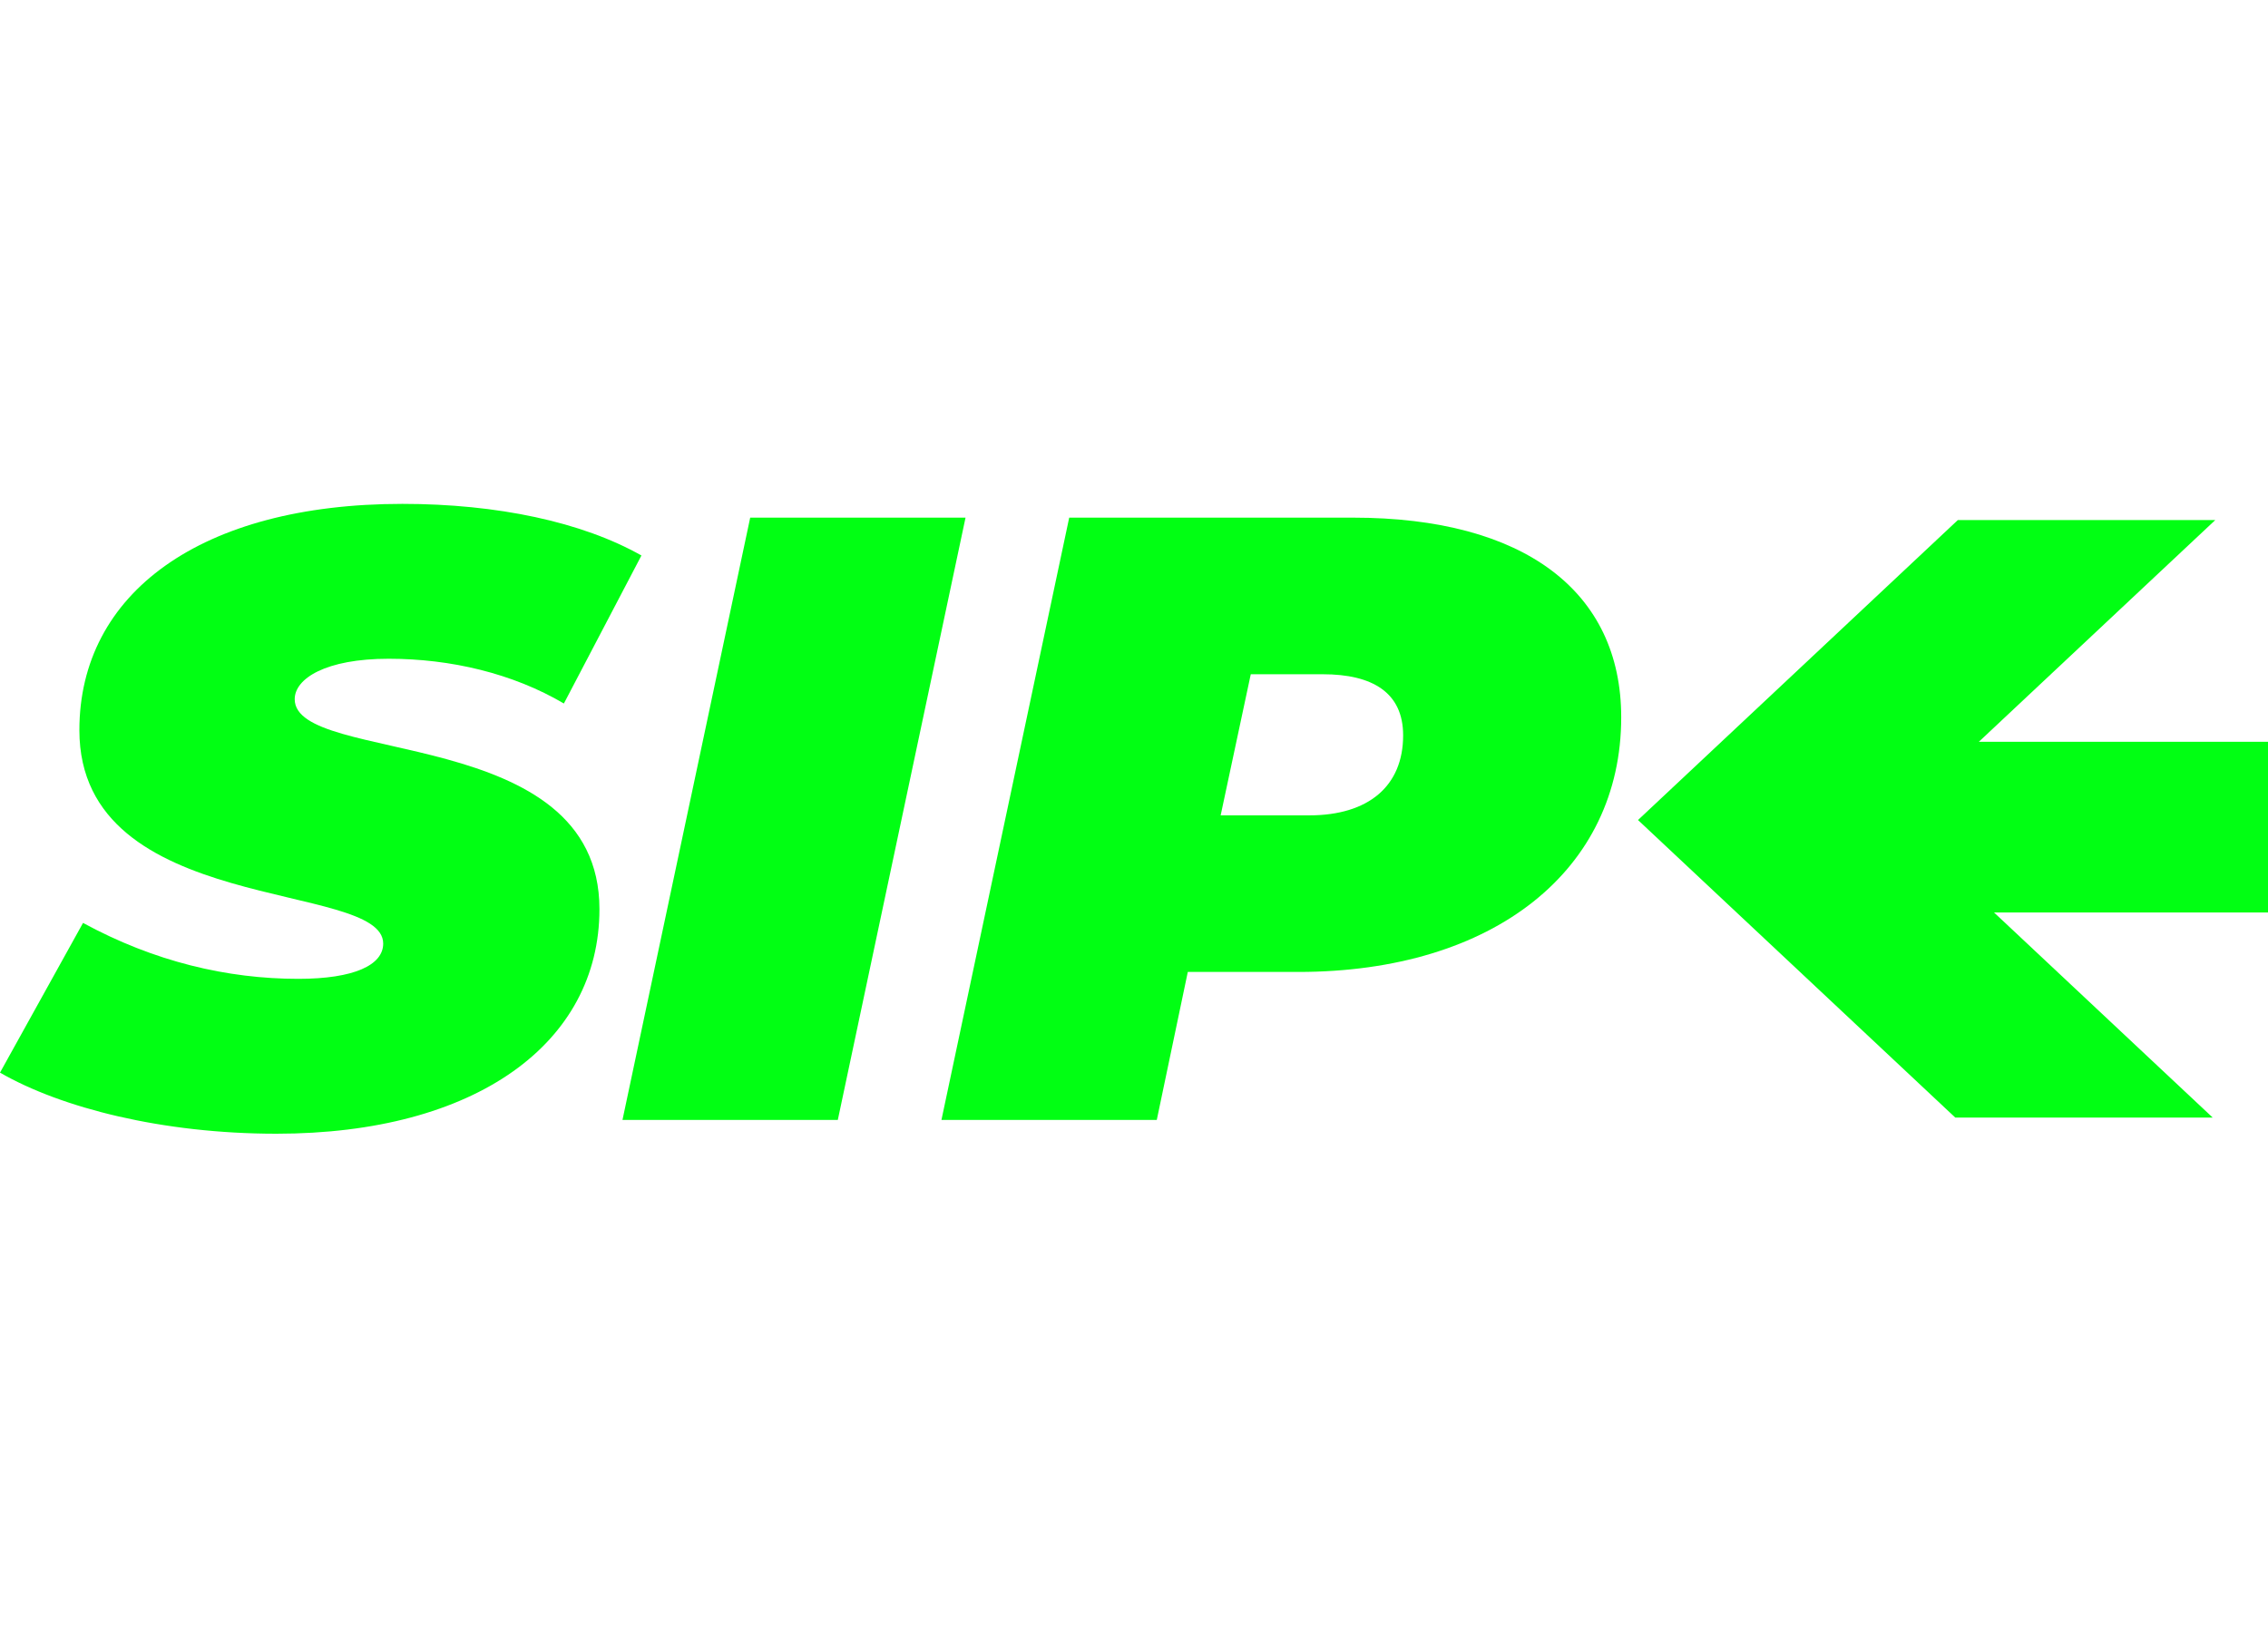
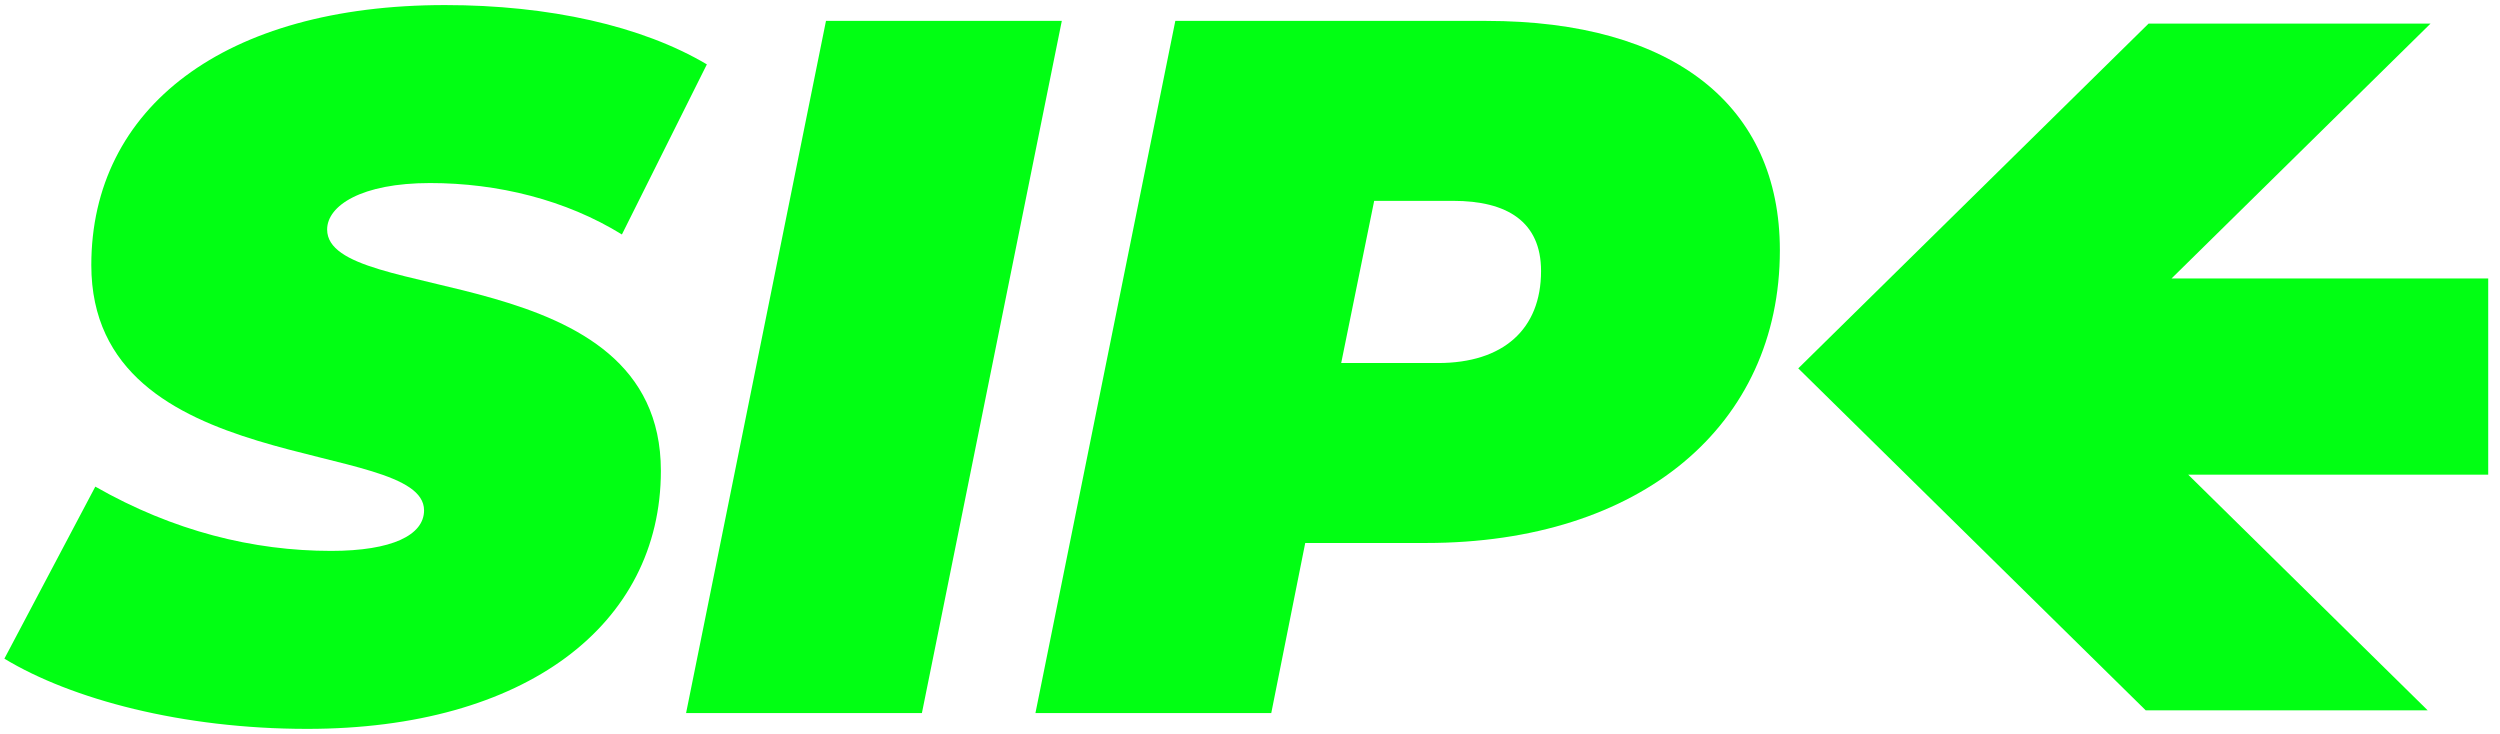
- <svg xmlns="http://www.w3.org/2000/svg" width="72" height="52" viewBox="0 0 72 52" fill="none">
-   <path d="M8.777 36C15.091 36 19.03 33.131 19.03 28.869C19.03 22.967 9.356 24.306 9.356 22.202C9.356 21.546 10.341 20.918 12.339 20.918C14.309 20.918 16.279 21.383 17.901 22.339L20.363 17.639C18.48 16.574 15.786 16 12.774 16C6.372 16 2.52 18.841 2.52 23.186C2.52 29.115 12.165 27.94 12.165 29.962C12.165 30.645 11.239 31.082 9.472 31.082C7.212 31.082 4.895 30.535 2.636 29.306L0 34.06C1.941 35.18 5.156 36 8.777 36Z" fill="#01FF13" />
-   <path d="M19.761 35.563H26.597L30.652 16.437H23.816L19.761 35.563Z" fill="#01FF13" />
-   <path d="M42.951 16.437H33.943L29.887 35.563H36.723L37.708 30.863H41.213C47.441 30.863 51.467 27.612 51.467 22.776C51.467 18.787 48.396 16.437 42.951 16.437ZM41.56 25.891H38.751L39.707 21.41H41.995C43.559 21.41 44.544 21.984 44.544 23.35C44.544 24.962 43.443 25.891 41.56 25.891Z" fill="#01FF13" />
-   <path fill-rule="evenodd" clip-rule="evenodd" d="M70.327 16.513H62.154L52 26.039L62.072 35.487H70.244L63.303 28.975H72V23.554H62.821L70.327 16.513Z" fill="#01FF13" />
+ <svg xmlns="http://www.w3.org/2000/svg" width="109" height="32" viewBox="0 0 109 32" fill="none">
+   <path d="M13.392 31.779C22.889 31.779 28.814 27.253 28.814 20.527C28.814 11.214 14.263 13.327 14.263 10.007C14.263 8.973 15.744 7.981 18.75 7.981C21.713 7.981 24.675 8.714 27.115 10.223L30.819 2.807C27.987 1.126 23.935 0.221 19.404 0.221C9.776 0.221 3.981 4.704 3.981 11.559C3.981 20.915 18.489 19.061 18.489 22.251C18.489 23.329 17.095 24.019 14.437 24.019C11.039 24.019 7.554 23.157 4.156 21.217L0.191 28.718C3.11 30.486 7.946 31.779 13.392 31.779Z" fill="#01FF13" />
+   <path d="M29.913 31.09H40.195L46.295 0.911H36.013L29.913 31.09Z" fill="#01FF13" />
+   <path d="M64.793 0.911H51.244L45.145 31.09H55.427L56.908 23.674H62.179C71.546 23.674 77.602 18.544 77.602 10.913C77.602 4.618 72.984 0.911 64.793 0.911ZM62.702 15.828H58.476L59.914 8.757H63.356C65.708 8.757 67.19 9.662 67.19 11.818C67.19 14.362 65.534 15.828 62.702 15.828Z" fill="#01FF13" />
+   <path fill-rule="evenodd" clip-rule="evenodd" d="M105.97 1.03H93.677L78.404 16.061L93.553 30.97H105.846L95.405 20.695H108.486V12.14H94.68L105.97 1.03Z" fill="#01FF13" />
</svg>
